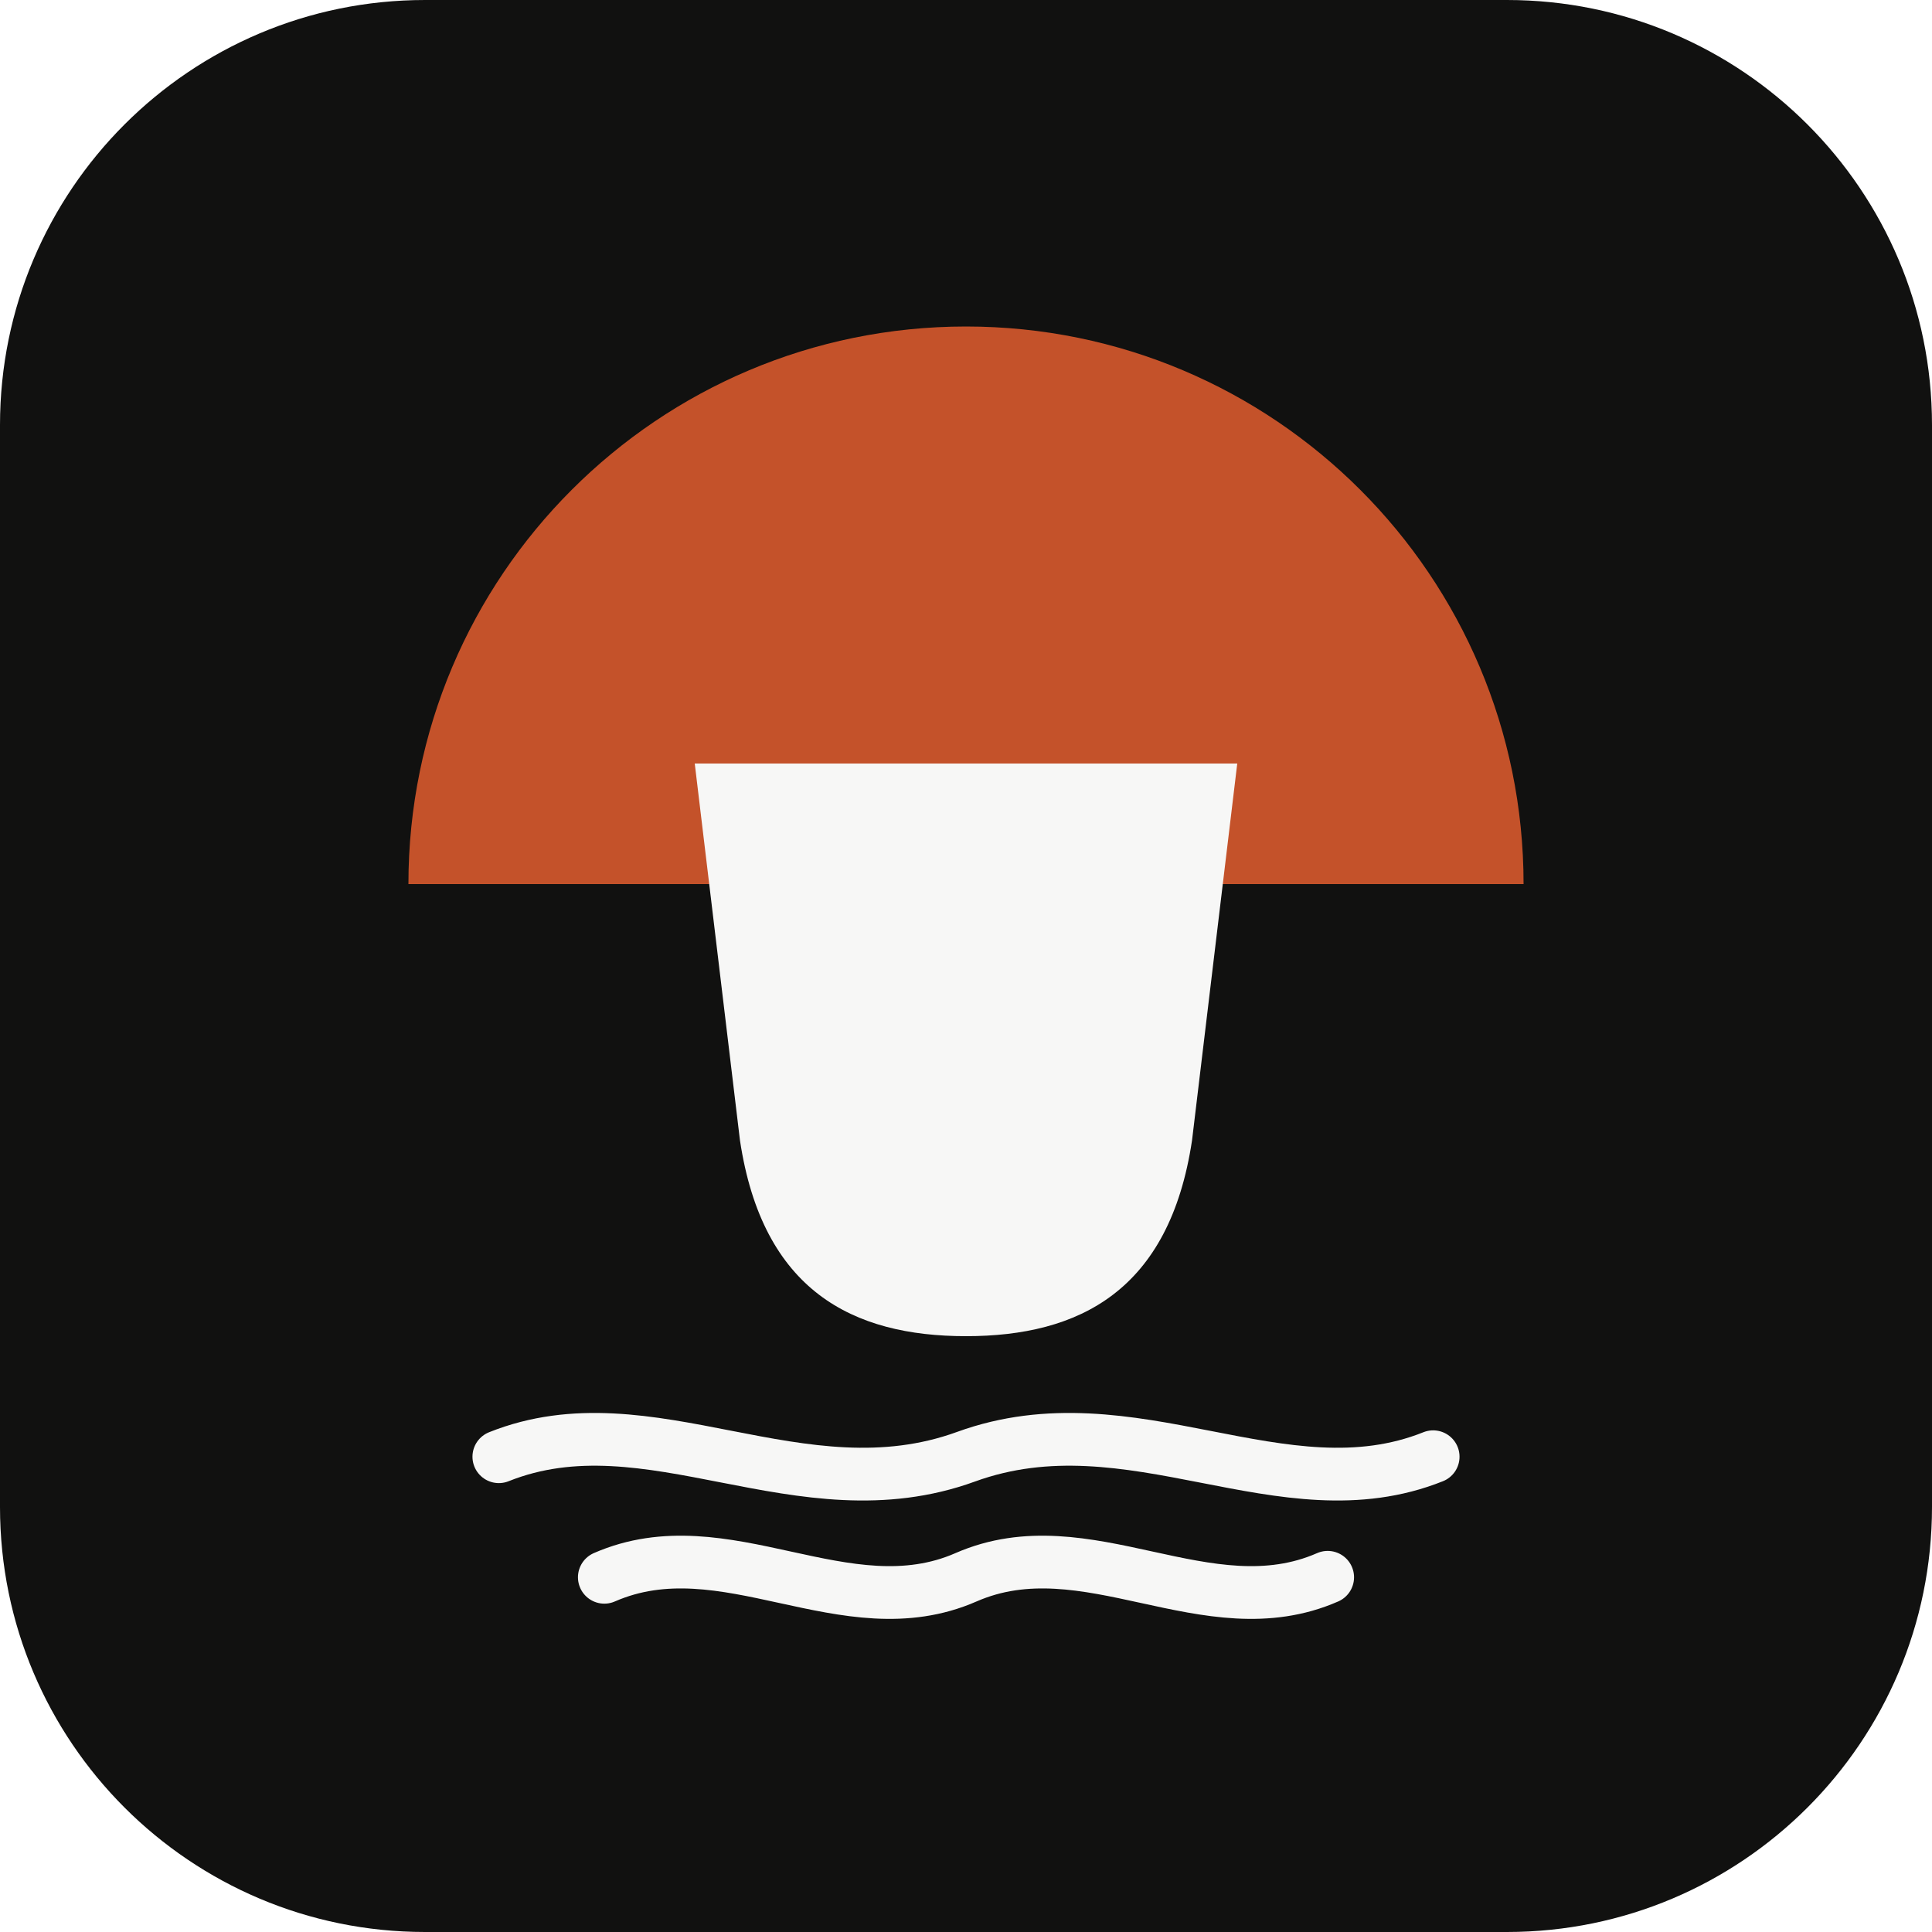
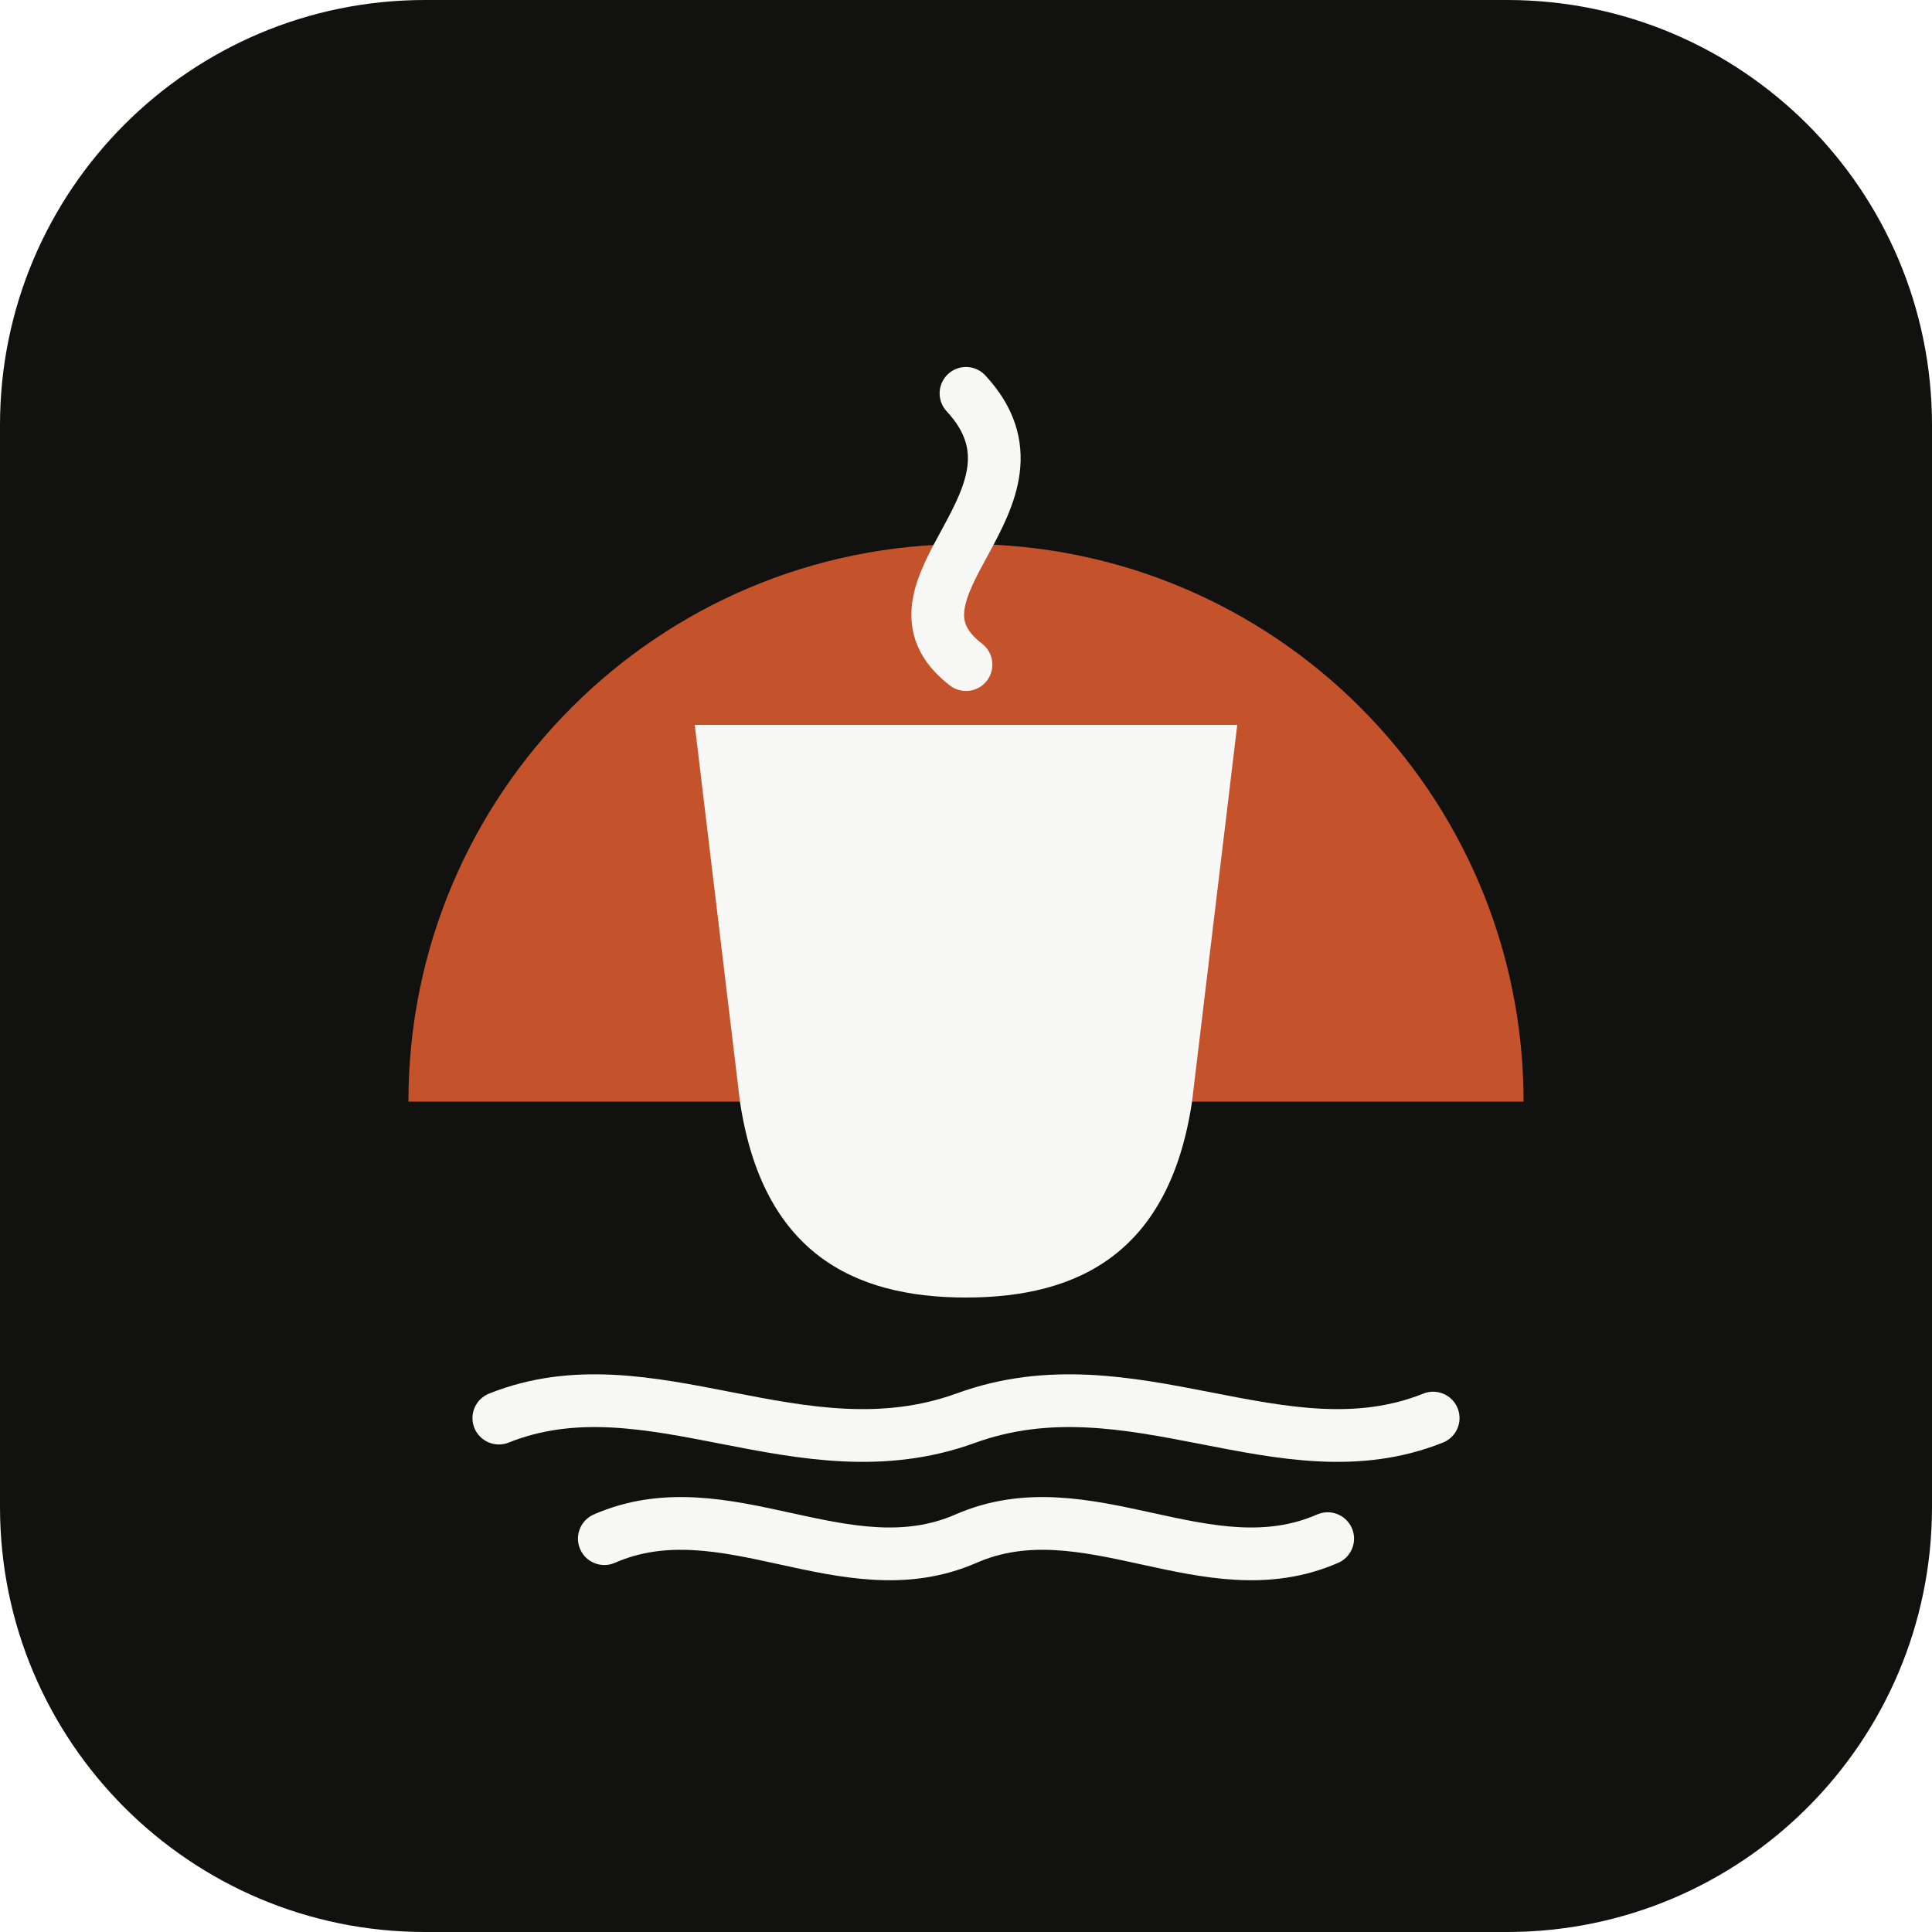
<svg xmlns="http://www.w3.org/2000/svg" viewBox="0 0 200 200" width="200" height="200">
  <rect width="200" height="200" rx="44" fill="#111110" />
-   <g transform="translate(22 26) scale(0.78)">
-     <path d="M 26 84 A 74 74 0 0 1 174 84 Z" fill="#c4522a" />
+   <g transform="translate(22 22) scale(0.78)">
+     <path d="M 26 118 A 74 74 0 0 1 174 118 Z" fill="#c4522a" />
    <path d="M 64 68 L 136 68 L 130 118 C 127 138 115 144 100 144 C 85 144 73 138 70 118 Z" fill="#f7f7f6" />
+     <path d="M 100 60 C 87 50 113 38 100 24" fill="none" stroke="#f7f7f6" stroke-width="7" stroke-linecap="round" />
    <path d="M 38 160 C 58 152 78 168 100 160 C 122 152 142 168 162 160" fill="none" stroke="#f7f7f6" stroke-width="7" stroke-linecap="round" stroke-linejoin="round" />
    <path d="M 52 176 C 68 169 84 183 100 176 C 116 169 132 183 148 176" fill="none" stroke="#f7f7f6" stroke-width="7" stroke-linecap="round" stroke-linejoin="round" />
  </g>
</svg>
